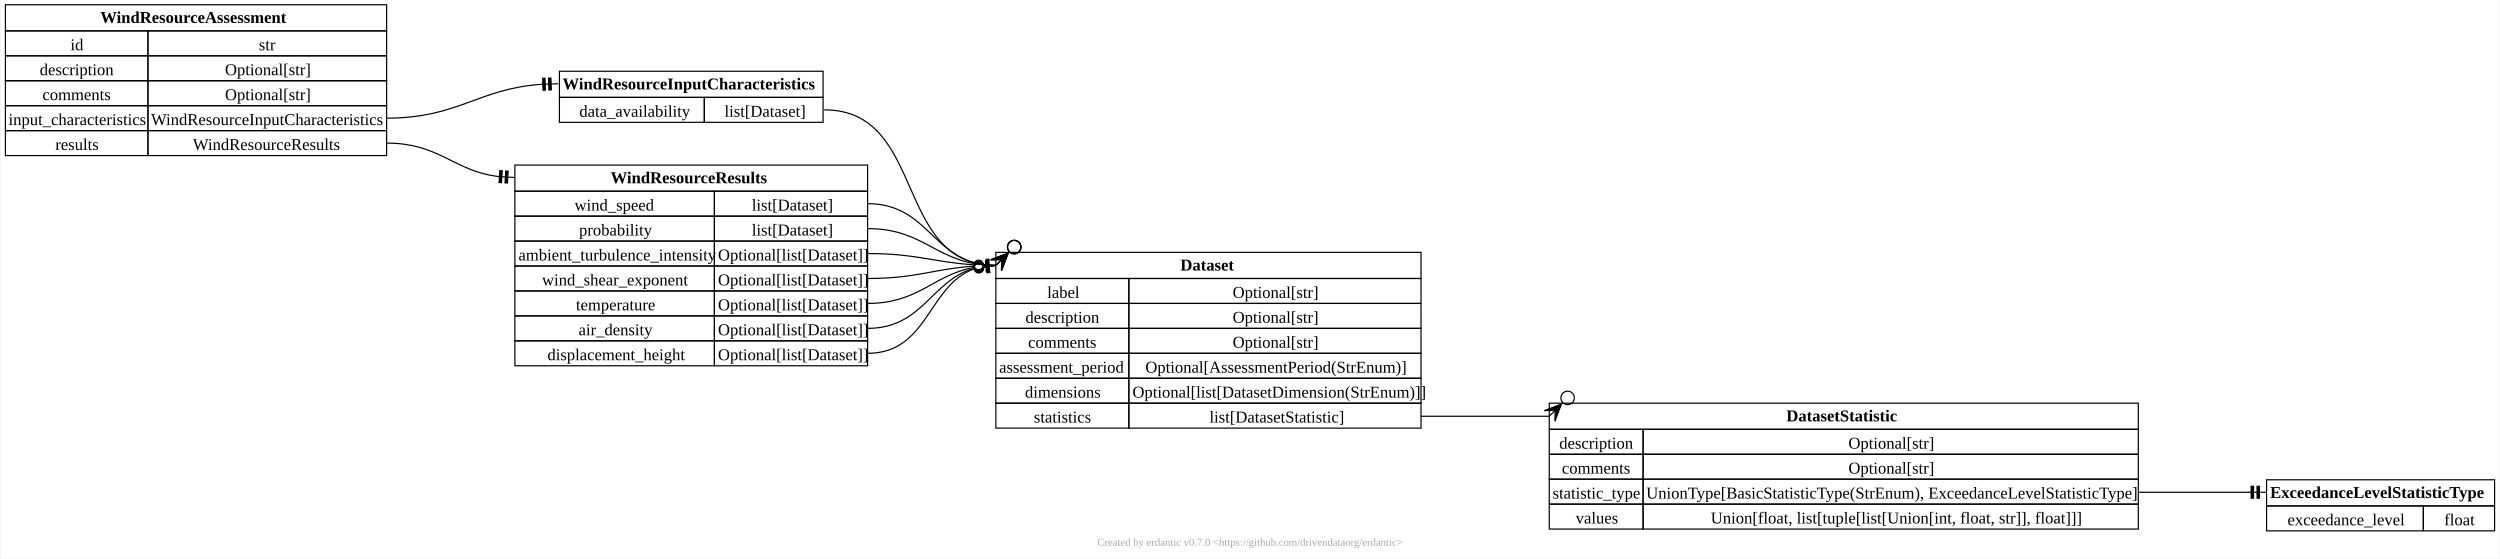
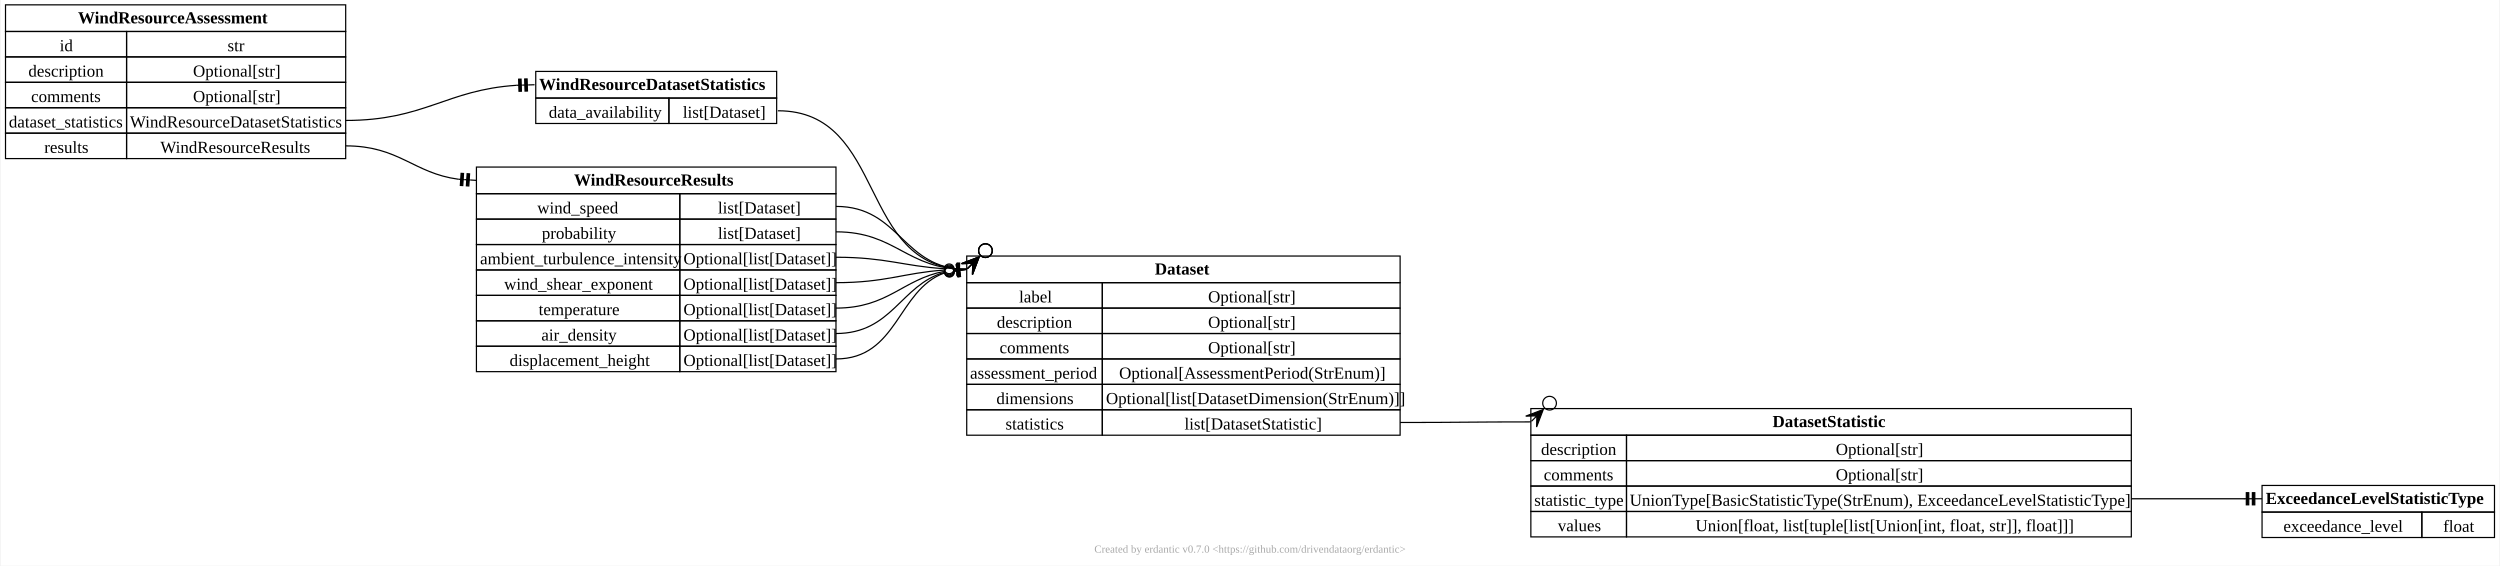
- <svg xmlns="http://www.w3.org/2000/svg" xmlns:xlink="http://www.w3.org/1999/xlink" width="2104pt" height="470pt" viewBox="0.00 0.00 2104.00 470.25">
-   <g id="graph0" class="graph" transform="scale(1 1) rotate(0) translate(4 466.25)">
-     <polygon fill="white" stroke="none" points="-4,4 -4,-466.25 2100,-466.25 2100,4 -4,4" />
-     <text text-anchor="middle" x="1048" y="-6.7" font-family="Times New Roman,serif" font-size="9.00" fill="#a8a8a8">Created by erdantic v0.7.0 &lt;https://github.com/drivendataorg/erdantic&gt;</text>
+ <svg xmlns="http://www.w3.org/2000/svg" xmlns:xlink="http://www.w3.org/1999/xlink" width="2064pt" height="467pt" viewBox="0.00 0.00 2064.00 467.25">
+   <g id="graph0" class="graph" transform="scale(1 1) rotate(0) translate(4 463.25)">
+     <polygon fill="white" stroke="none" points="-4,4 -4,-463.25 2060,-463.25 2060,4 -4,4" />
+     <text text-anchor="middle" x="1028" y="-6.7" font-family="Times New Roman,serif" font-size="9.00" fill="#a8a8a8">Created by erdantic v0.7.0 &lt;https://github.com/drivendataorg/erdantic&gt;</text>
    <g id="node1" class="node">
      <g id="a_node1">
        <a xlink:title="eya_def_tools.data_models.dataset.Dataset&#10;&#10;Collection of labelled data for one specific quantity.&#10;&#10;The data is labelled by specifying dimensions and including&#10;coordinates along the dimensions for each data value.&#10;&#10;Attributes:&#10;    label (Optional[str]): Optional label of the dataset, which should not be empty if the field is included. Default is None.&#10;    description (Optional[str]): Optional description of the dataset, which should not be empty if the field is included. Default is None.&#10;    comments (Optional[str]): Optional comments on the dataset, which should not be empty if the field is included. Default is None.&#10;    assessment_period (Optional[AssessmentPeriod(StrEnum)]): Optional period of or in time that has been assessed and for which the dataset is applicable. This field is to be included only when relevant. Default is None.&#10;    dimensions (Optional[list[DatasetDimension(StrEnum)]]): Dimensions along which the dataset is binned. All statistics within the same dataset object must have the same dimensions. The dimensions must correspond to and be listed in the same order as the coordinates for the values of all statistics. A dataset without dimensions can only have a single value for each statistic. Default is None.&#10;    statistics (list[DatasetStatistic]): List of dataset statistic objects that each include data values for a specific statistic type. For example, there may be two statistics, one for mean values and one for standard deviation values.&#10;">
-           <polygon fill="none" stroke="black" points="834,-231.75 834,-253.75 1192,-253.75 1192,-231.75 834,-231.75" />
-           <text text-anchor="start" x="989.38" y="-238.45" font-family="Times New Roman,serif" font-weight="bold" font-size="14.00">Dataset</text>
-           <polygon fill="none" stroke="black" points="834,-210.75 834,-231.75 946,-231.75 946,-210.75 834,-210.75" />
-           <text text-anchor="start" x="877.25" y="-215.45" font-family="Times New Roman,serif" font-size="14.00">label</text>
-           <polygon fill="none" stroke="black" points="946,-210.75 946,-231.75 1192,-231.75 1192,-210.75 946,-210.75" />
-           <text text-anchor="start" x="1033.38" y="-215.45" font-family="Times New Roman,serif" font-size="14.00">Optional[str]</text>
-           <polygon fill="none" stroke="black" points="834,-189.75 834,-210.75 946,-210.75 946,-189.75 834,-189.75" />
-           <text text-anchor="start" x="858.88" y="-194.45" font-family="Times New Roman,serif" font-size="14.00">description</text>
-           <polygon fill="none" stroke="black" points="946,-189.75 946,-210.75 1192,-210.75 1192,-189.75 946,-189.75" />
-           <text text-anchor="start" x="1033.38" y="-194.45" font-family="Times New Roman,serif" font-size="14.00">Optional[str]</text>
-           <polygon fill="none" stroke="black" points="834,-168.75 834,-189.75 946,-189.75 946,-168.75 834,-168.75" />
-           <text text-anchor="start" x="861.12" y="-173.45" font-family="Times New Roman,serif" font-size="14.00">comments</text>
-           <polygon fill="none" stroke="black" points="946,-168.75 946,-189.75 1192,-189.75 1192,-168.75 946,-168.75" />
-           <text text-anchor="start" x="1033.38" y="-173.45" font-family="Times New Roman,serif" font-size="14.00">Optional[str]</text>
-           <polygon fill="none" stroke="black" points="834,-147.75 834,-168.75 946,-168.75 946,-147.75 834,-147.75" />
-           <text text-anchor="start" x="836.75" y="-152.45" font-family="Times New Roman,serif" font-size="14.00">assessment_period</text>
-           <polygon fill="none" stroke="black" points="946,-147.75 946,-168.75 1192,-168.75 1192,-147.75 946,-147.75" />
-           <text text-anchor="start" x="959.88" y="-152.45" font-family="Times New Roman,serif" font-size="14.00">Optional[AssessmentPeriod(StrEnum)]</text>
-           <polygon fill="none" stroke="black" points="834,-126.75 834,-147.75 946,-147.75 946,-126.75 834,-126.75" />
-           <text text-anchor="start" x="858.5" y="-131.45" font-family="Times New Roman,serif" font-size="14.00">dimensions</text>
-           <polygon fill="none" stroke="black" points="946,-126.75 946,-147.75 1192,-147.75 1192,-126.75 946,-126.75" />
-           <text text-anchor="start" x="949" y="-131.45" font-family="Times New Roman,serif" font-size="14.00">Optional[list[DatasetDimension(StrEnum)]]</text>
-           <polygon fill="none" stroke="black" points="834,-105.75 834,-126.75 946,-126.75 946,-105.75 834,-105.75" />
-           <text text-anchor="start" x="866" y="-110.45" font-family="Times New Roman,serif" font-size="14.00">statistics</text>
-           <polygon fill="none" stroke="black" points="946,-105.75 946,-126.75 1192,-126.75 1192,-105.75 946,-105.75" />
-           <text text-anchor="start" x="1013.88" y="-110.45" font-family="Times New Roman,serif" font-size="14.00">list[DatasetStatistic]</text>
+           <polygon fill="none" stroke="black" points="794,-229.75 794,-251.75 1152,-251.75 1152,-229.75 794,-229.75" />
+           <text text-anchor="start" x="949.38" y="-236.45" font-family="Times New Roman,serif" font-weight="bold" font-size="14.00">Dataset</text>
+           <polygon fill="none" stroke="black" points="794,-208.75 794,-229.75 906,-229.75 906,-208.75 794,-208.75" />
+           <text text-anchor="start" x="837.25" y="-213.45" font-family="Times New Roman,serif" font-size="14.00">label</text>
+           <polygon fill="none" stroke="black" points="906,-208.75 906,-229.75 1152,-229.75 1152,-208.75 906,-208.75" />
+           <text text-anchor="start" x="993.38" y="-213.45" font-family="Times New Roman,serif" font-size="14.00">Optional[str]</text>
+           <polygon fill="none" stroke="black" points="794,-187.75 794,-208.75 906,-208.75 906,-187.75 794,-187.75" />
+           <text text-anchor="start" x="818.88" y="-192.45" font-family="Times New Roman,serif" font-size="14.00">description</text>
+           <polygon fill="none" stroke="black" points="906,-187.75 906,-208.75 1152,-208.75 1152,-187.75 906,-187.75" />
+           <text text-anchor="start" x="993.38" y="-192.45" font-family="Times New Roman,serif" font-size="14.00">Optional[str]</text>
+           <polygon fill="none" stroke="black" points="794,-166.75 794,-187.75 906,-187.75 906,-166.75 794,-166.75" />
+           <text text-anchor="start" x="821.12" y="-171.45" font-family="Times New Roman,serif" font-size="14.00">comments</text>
+           <polygon fill="none" stroke="black" points="906,-166.75 906,-187.75 1152,-187.75 1152,-166.75 906,-166.75" />
+           <text text-anchor="start" x="993.38" y="-171.45" font-family="Times New Roman,serif" font-size="14.00">Optional[str]</text>
+           <polygon fill="none" stroke="black" points="794,-145.75 794,-166.75 906,-166.75 906,-145.75 794,-145.75" />
+           <text text-anchor="start" x="796.75" y="-150.45" font-family="Times New Roman,serif" font-size="14.00">assessment_period</text>
+           <polygon fill="none" stroke="black" points="906,-145.75 906,-166.75 1152,-166.75 1152,-145.75 906,-145.75" />
+           <text text-anchor="start" x="919.88" y="-150.45" font-family="Times New Roman,serif" font-size="14.00">Optional[AssessmentPeriod(StrEnum)]</text>
+           <polygon fill="none" stroke="black" points="794,-124.75 794,-145.75 906,-145.75 906,-124.75 794,-124.75" />
+           <text text-anchor="start" x="818.5" y="-129.45" font-family="Times New Roman,serif" font-size="14.00">dimensions</text>
+           <polygon fill="none" stroke="black" points="906,-124.75 906,-145.75 1152,-145.75 1152,-124.75 906,-124.75" />
+           <text text-anchor="start" x="909" y="-129.45" font-family="Times New Roman,serif" font-size="14.00">Optional[list[DatasetDimension(StrEnum)]]</text>
+           <polygon fill="none" stroke="black" points="794,-103.75 794,-124.75 906,-124.75 906,-103.75 794,-103.75" />
+           <text text-anchor="start" x="826" y="-108.45" font-family="Times New Roman,serif" font-size="14.00">statistics</text>
+           <polygon fill="none" stroke="black" points="906,-103.75 906,-124.75 1152,-124.75 1152,-103.75 906,-103.75" />
+           <text text-anchor="start" x="973.88" y="-108.45" font-family="Times New Roman,serif" font-size="14.00">list[DatasetStatistic]</text>
        </a>
      </g>
    </g>
    <g id="node2" class="node">
      <g id="a_node2">
        <a xlink:title="eya_def_tools.data_models.dataset.DatasetStatistic&#10;&#10;Dataset values for one specific statistic type.&#10;&#10;Attributes:&#10;    description (Optional[str]): Optional description of the dataset statistic, which should not be empty if the field is included. Default is None.&#10;    comments (Optional[str]): Optional comments on the dataset statistic, which should not be empty if the field is included. Default is None.&#10;    statistic_type (UnionType[BasicStatisticType(StrEnum), ExceedanceLevelStatisticType]): Type of statistic that the component of the dataset contains. All values must correspond to this statistic. It can be either the string identifier of a basic statistic type (e.g. 'mean') or a specification of a probability of exceedance level.&#10;    values (Union[float, list[tuple[list[Union[int, float, str]], float]]]): Dataset value(s) as a single number or one or more values at coordinates. If more than one value is included the values must be represented together with coordinates. A single value can be included either with or without coordinates. The coordinates must correspond to and be listed the same order as the dimensions specified for the dataset.&#10;">
-           <polygon fill="none" stroke="black" points="1300,-104.75 1300,-126.75 1796,-126.75 1796,-104.75 1300,-104.75" />
-           <text text-anchor="start" x="1499.62" y="-111.45" font-family="Times New Roman,serif" font-weight="bold" font-size="14.00">DatasetStatistic</text>
-           <polygon fill="none" stroke="black" points="1300,-83.75 1300,-104.75 1379,-104.75 1379,-83.75 1300,-83.75" />
-           <text text-anchor="start" x="1308.38" y="-88.45" font-family="Times New Roman,serif" font-size="14.00">description</text>
-           <polygon fill="none" stroke="black" points="1379,-83.75 1379,-104.75 1796,-104.75 1796,-83.75 1379,-83.75" />
-           <text text-anchor="start" x="1551.88" y="-88.45" font-family="Times New Roman,serif" font-size="14.00">Optional[str]</text>
-           <polygon fill="none" stroke="black" points="1300,-62.75 1300,-83.75 1379,-83.75 1379,-62.75 1300,-62.75" />
-           <text text-anchor="start" x="1310.62" y="-67.45" font-family="Times New Roman,serif" font-size="14.00">comments</text>
-           <polygon fill="none" stroke="black" points="1379,-62.75 1379,-83.75 1796,-83.75 1796,-62.75 1379,-62.75" />
-           <text text-anchor="start" x="1551.88" y="-67.45" font-family="Times New Roman,serif" font-size="14.00">Optional[str]</text>
-           <polygon fill="none" stroke="black" points="1300,-41.75 1300,-62.75 1379,-62.75 1379,-41.75 1300,-41.75" />
-           <text text-anchor="start" x="1302.75" y="-46.45" font-family="Times New Roman,serif" font-size="14.00">statistic_type</text>
-           <polygon fill="none" stroke="black" points="1379,-41.75 1379,-62.75 1796,-62.75 1796,-41.75 1379,-41.75" />
-           <text text-anchor="start" x="1381.62" y="-46.45" font-family="Times New Roman,serif" font-size="14.00">UnionType[BasicStatisticType(StrEnum), ExceedanceLevelStatisticType]</text>
-           <polygon fill="none" stroke="black" points="1300,-20.75 1300,-41.75 1379,-41.75 1379,-20.75 1300,-20.75" />
-           <text text-anchor="start" x="1322.25" y="-25.45" font-family="Times New Roman,serif" font-size="14.00">values</text>
-           <polygon fill="none" stroke="black" points="1379,-20.75 1379,-41.75 1796,-41.75 1796,-20.75 1379,-20.75" />
-           <text text-anchor="start" x="1436" y="-25.45" font-family="Times New Roman,serif" font-size="14.00">Union[float, list[tuple[list[Union[int, float, str]], float]]]</text>
+           <polygon fill="none" stroke="black" points="1260,-103.75 1260,-125.75 1756,-125.75 1756,-103.75 1260,-103.75" />
+           <text text-anchor="start" x="1459.62" y="-110.45" font-family="Times New Roman,serif" font-weight="bold" font-size="14.00">DatasetStatistic</text>
+           <polygon fill="none" stroke="black" points="1260,-82.75 1260,-103.75 1339,-103.75 1339,-82.75 1260,-82.75" />
+           <text text-anchor="start" x="1268.38" y="-87.45" font-family="Times New Roman,serif" font-size="14.00">description</text>
+           <polygon fill="none" stroke="black" points="1339,-82.75 1339,-103.75 1756,-103.75 1756,-82.75 1339,-82.75" />
+           <text text-anchor="start" x="1511.88" y="-87.45" font-family="Times New Roman,serif" font-size="14.00">Optional[str]</text>
+           <polygon fill="none" stroke="black" points="1260,-61.75 1260,-82.75 1339,-82.75 1339,-61.75 1260,-61.75" />
+           <text text-anchor="start" x="1270.62" y="-66.45" font-family="Times New Roman,serif" font-size="14.00">comments</text>
+           <polygon fill="none" stroke="black" points="1339,-61.75 1339,-82.75 1756,-82.75 1756,-61.75 1339,-61.75" />
+           <text text-anchor="start" x="1511.88" y="-66.45" font-family="Times New Roman,serif" font-size="14.00">Optional[str]</text>
+           <polygon fill="none" stroke="black" points="1260,-40.75 1260,-61.75 1339,-61.75 1339,-40.75 1260,-40.75" />
+           <text text-anchor="start" x="1262.75" y="-45.45" font-family="Times New Roman,serif" font-size="14.00">statistic_type</text>
+           <polygon fill="none" stroke="black" points="1339,-40.75 1339,-61.75 1756,-61.75 1756,-40.75 1339,-40.75" />
+           <text text-anchor="start" x="1341.62" y="-45.45" font-family="Times New Roman,serif" font-size="14.00">UnionType[BasicStatisticType(StrEnum), ExceedanceLevelStatisticType]</text>
+           <polygon fill="none" stroke="black" points="1260,-19.75 1260,-40.75 1339,-40.75 1339,-19.75 1260,-19.75" />
+           <text text-anchor="start" x="1282.25" y="-24.45" font-family="Times New Roman,serif" font-size="14.00">values</text>
+           <polygon fill="none" stroke="black" points="1339,-19.75 1339,-40.75 1756,-40.75 1756,-19.75 1339,-19.75" />
+           <text text-anchor="start" x="1396" y="-24.45" font-family="Times New Roman,serif" font-size="14.00">Union[float, list[tuple[list[Union[int, float, str]], float]]]</text>
        </a>
      </g>
    </g>
    <g id="edge1" class="edge">
-       <path fill="none" stroke="black" d="M1192,-115.75C1240,-115.75 1252,-115.75 1300,-115.75" />
-       <polygon fill="black" stroke="black" points="1310.24,-125.99 1304.74,-111.49 1305,-120.75 1300.47,-116.22 1300.47,-116.22 1300.47,-116.22 1305,-120.75 1295.74,-120.49 1310.24,-125.99" />
-       <ellipse fill="none" stroke="black" cx="1315.45" cy="-131.2" rx="5.66" ry="5.66" />
+       <path fill="none" stroke="black" d="M1152,-114.25C1200,-114.25 1212,-114.75 1260,-114.75" />
+       <polygon fill="black" stroke="black" points="1270.24,-124.99 1264.74,-110.49 1265,-119.75 1260.47,-115.22 1260.47,-115.22 1260.47,-115.22 1265,-119.75 1255.74,-119.49 1270.24,-124.99" />
+       <ellipse fill="none" stroke="black" cx="1275.45" cy="-130.2" rx="5.66" ry="5.66" />
    </g>
    <g id="node3" class="node">
      <g id="a_node3">
        <a xlink:title="eya_def_tools.data_models.dataset.ExceedanceLevelStatisticType&#10;&#10;Probability of exceedance level statistic type.&#10;&#10;Attributes:&#10;    exceedance_level (float): The dimensionless probability of exceedance level (i.e. probability value between 0.0 and 1.0) of the statistic.&#10;">
-           <polygon fill="none" stroke="black" points="1904,-40.25 1904,-62.25 2096,-62.25 2096,-40.25 1904,-40.25" />
-           <text text-anchor="start" x="1907" y="-46.95" font-family="Times New Roman,serif" font-weight="bold" font-size="14.00">ExceedanceLevelStatisticType</text>
-           <polygon fill="none" stroke="black" points="1904,-19.25 1904,-40.25 2036,-40.25 2036,-19.25 1904,-19.25" />
-           <text text-anchor="start" x="1921.62" y="-23.95" font-family="Times New Roman,serif" font-size="14.00">exceedance_level</text>
-           <polygon fill="none" stroke="black" points="2036,-19.25 2036,-40.25 2096,-40.25 2096,-19.25 2036,-19.25" />
-           <text text-anchor="start" x="2053.62" y="-23.95" font-family="Times New Roman,serif" font-size="14.00">float</text>
+           <polygon fill="none" stroke="black" points="1864,-40.25 1864,-62.25 2056,-62.25 2056,-40.25 1864,-40.25" />
+           <text text-anchor="start" x="1867" y="-46.95" font-family="Times New Roman,serif" font-weight="bold" font-size="14.00">ExceedanceLevelStatisticType</text>
+           <polygon fill="none" stroke="black" points="1864,-19.25 1864,-40.25 1996,-40.25 1996,-19.25 1864,-19.25" />
+           <text text-anchor="start" x="1881.62" y="-23.95" font-family="Times New Roman,serif" font-size="14.00">exceedance_level</text>
+           <polygon fill="none" stroke="black" points="1996,-19.25 1996,-40.25 2056,-40.25 2056,-19.25 1996,-19.25" />
+           <text text-anchor="start" x="2013.62" y="-23.95" font-family="Times New Roman,serif" font-size="14.00">float</text>
        </a>
      </g>
    </g>
    <g id="edge2" class="edge">
-       <path fill="none" stroke="black" d="M1796,-51.75C1838.75,-51.75 1852.94,-51.75 1889.45,-51.75" />
-       <polyline fill="none" stroke="black" points="1904,-51.75 1899,-51.75" />
-       <polygon fill="black" stroke="black" points="1898,-46.75 1898,-56.75 1896,-56.75 1896,-46.75 1898,-46.75" />
-       <polyline fill="none" stroke="black" points="1899,-51.75 1894,-51.75" />
-       <polygon fill="black" stroke="black" points="1893,-46.75 1893,-56.75 1891,-56.75 1891,-46.75 1893,-46.75" />
-       <polyline fill="none" stroke="black" points="1894,-51.75 1889,-51.75" />
+       <path fill="none" stroke="black" d="M1756,-51.25C1798.75,-51.25 1812.94,-51.25 1849.45,-51.25" />
+       <polyline fill="none" stroke="black" points="1864,-51.25 1859,-51.25" />
+       <polygon fill="black" stroke="black" points="1858,-46.25 1858,-56.25 1856,-56.25 1856,-46.25 1858,-46.25" />
+       <polyline fill="none" stroke="black" points="1859,-51.25 1854,-51.25" />
+       <polygon fill="black" stroke="black" points="1853,-46.25 1853,-56.25 1851,-56.25 1851,-46.25 1853,-46.25" />
+       <polyline fill="none" stroke="black" points="1854,-51.25 1849,-51.25" />
    </g>
    <g id="node4" class="node">
      <g id="a_node4">
-         <a xlink:title="eya_def_tools.data_models.wind_resource.WindResourceAssessment&#10;&#10;Wind resource assessment at the measurement location(s).&#10;&#10;Attributes:&#10;    id (str): Unique ID of the wind resource assessment within the EYA DEF document, used to reference it from other parts of the document.&#10;    description (Optional[str]): Optional description of the wind resource assessment, which should not be empty if the field is included. Default is None.&#10;    comments (Optional[str]): Optional comments on the wind resource assessment, which should not be empty if the field is included. Default is None.&#10;    input_characteristics (WindResourceInputCharacteristics): Characteristics that describe the raw wind resource assessment input datasets.&#10;    results (WindResourceResults): Final results of the wind resource assessment at the measurement location(s). Results should generally be included at the primary measurement height and extrapolated to all assessed turbine hub heights at each measurement location, as relevant.&#10;">
-           <polygon fill="none" stroke="black" points="0,-440.25 0,-462.25 321,-462.25 321,-440.25 0,-440.25" />
-           <text text-anchor="start" x="79.88" y="-446.95" font-family="Times New Roman,serif" font-weight="bold" font-size="14.00">WindResourceAssessment</text>
-           <polygon fill="none" stroke="black" points="0,-419.25 0,-440.25 120,-440.25 120,-419.25 0,-419.25" />
-           <text text-anchor="start" x="54.75" y="-423.95" font-family="Times New Roman,serif" font-size="14.00">id</text>
-           <polygon fill="none" stroke="black" points="120,-419.25 120,-440.25 321,-440.25 321,-419.25 120,-419.25" />
-           <text text-anchor="start" x="213.38" y="-423.95" font-family="Times New Roman,serif" font-size="14.00">str</text>
-           <polygon fill="none" stroke="black" points="0,-398.25 0,-419.25 120,-419.25 120,-398.25 0,-398.25" />
-           <text text-anchor="start" x="28.88" y="-402.95" font-family="Times New Roman,serif" font-size="14.00">description</text>
-           <polygon fill="none" stroke="black" points="120,-398.25 120,-419.25 321,-419.25 321,-398.25 120,-398.25" />
-           <text text-anchor="start" x="184.88" y="-402.95" font-family="Times New Roman,serif" font-size="14.00">Optional[str]</text>
-           <polygon fill="none" stroke="black" points="0,-377.25 0,-398.25 120,-398.25 120,-377.25 0,-377.25" />
-           <text text-anchor="start" x="31.12" y="-381.95" font-family="Times New Roman,serif" font-size="14.00">comments</text>
-           <polygon fill="none" stroke="black" points="120,-377.25 120,-398.25 321,-398.25 321,-377.25 120,-377.25" />
-           <text text-anchor="start" x="184.88" y="-381.95" font-family="Times New Roman,serif" font-size="14.00">Optional[str]</text>
-           <polygon fill="none" stroke="black" points="0,-356.25 0,-377.25 120,-377.25 120,-356.25 0,-356.25" />
-           <text text-anchor="start" x="2.62" y="-360.95" font-family="Times New Roman,serif" font-size="14.00">input_characteristics</text>
-           <polygon fill="none" stroke="black" points="120,-356.25 120,-377.25 321,-377.25 321,-356.25 120,-356.25" />
-           <text text-anchor="start" x="122.62" y="-360.95" font-family="Times New Roman,serif" font-size="14.00">WindResourceInputCharacteristics</text>
-           <polygon fill="none" stroke="black" points="0,-335.25 0,-356.25 120,-356.25 120,-335.25 0,-335.25" />
-           <text text-anchor="start" x="42" y="-339.95" font-family="Times New Roman,serif" font-size="14.00">results</text>
-           <polygon fill="none" stroke="black" points="120,-335.25 120,-356.25 321,-356.25 321,-335.25 120,-335.25" />
-           <text text-anchor="start" x="157.88" y="-339.95" font-family="Times New Roman,serif" font-size="14.00">WindResourceResults</text>
+         <a xlink:title="eya_def_tools.data_models.wind_resource.WindResourceAssessment&#10;&#10;Wind resource assessment at the measurement location(s).&#10;&#10;Attributes:&#10;    id (str): Unique ID of the wind resource assessment within the EYA DEF document, used to reference it from other parts of the document.&#10;    description (Optional[str]): Optional description of the wind resource assessment, which should not be empty if the field is included. Default is None.&#10;    comments (Optional[str]): Optional comments on the wind resource assessment, which should not be empty if the field is included. Default is None.&#10;    dataset_statistics (WindResourceDatasetStatistics): Statistics relating to the wind resource assessment datasets, such as data availability.&#10;    results (WindResourceResults): Final results of the wind resource assessment at the measurement location(s). Results should generally be included at the primary measurement height and extrapolated to all assessed turbine hub heights at each measurement location, as relevant.&#10;">
+           <polygon fill="none" stroke="black" points="0,-437.25 0,-459.25 281,-459.25 281,-437.25 0,-437.25" />
+           <text text-anchor="start" x="59.88" y="-443.95" font-family="Times New Roman,serif" font-weight="bold" font-size="14.00">WindResourceAssessment</text>
+           <polygon fill="none" stroke="black" points="0,-416.25 0,-437.25 100,-437.25 100,-416.25 0,-416.25" />
+           <text text-anchor="start" x="44.75" y="-420.95" font-family="Times New Roman,serif" font-size="14.00">id</text>
+           <polygon fill="none" stroke="black" points="100,-416.25 100,-437.25 281,-437.25 281,-416.25 100,-416.25" />
+           <text text-anchor="start" x="183.38" y="-420.95" font-family="Times New Roman,serif" font-size="14.00">str</text>
+           <polygon fill="none" stroke="black" points="0,-395.25 0,-416.25 100,-416.25 100,-395.25 0,-395.25" />
+           <text text-anchor="start" x="18.88" y="-399.95" font-family="Times New Roman,serif" font-size="14.00">description</text>
+           <polygon fill="none" stroke="black" points="100,-395.25 100,-416.25 281,-416.25 281,-395.25 100,-395.25" />
+           <text text-anchor="start" x="154.88" y="-399.95" font-family="Times New Roman,serif" font-size="14.00">Optional[str]</text>
+           <polygon fill="none" stroke="black" points="0,-374.25 0,-395.25 100,-395.25 100,-374.25 0,-374.25" />
+           <text text-anchor="start" x="21.12" y="-378.95" font-family="Times New Roman,serif" font-size="14.00">comments</text>
+           <polygon fill="none" stroke="black" points="100,-374.25 100,-395.25 281,-395.25 281,-374.25 100,-374.25" />
+           <text text-anchor="start" x="154.88" y="-378.95" font-family="Times New Roman,serif" font-size="14.00">Optional[str]</text>
+           <polygon fill="none" stroke="black" points="0,-353.25 0,-374.25 100,-374.25 100,-353.25 0,-353.25" />
+           <text text-anchor="start" x="2.75" y="-357.95" font-family="Times New Roman,serif" font-size="14.00">dataset_statistics</text>
+           <polygon fill="none" stroke="black" points="100,-353.25 100,-374.25 281,-374.25 281,-353.25 100,-353.25" />
+           <text text-anchor="start" x="102.75" y="-357.95" font-family="Times New Roman,serif" font-size="14.00">WindResourceDatasetStatistics</text>
+           <polygon fill="none" stroke="black" points="0,-332.25 0,-353.25 100,-353.25 100,-332.25 0,-332.25" />
+           <text text-anchor="start" x="32" y="-336.95" font-family="Times New Roman,serif" font-size="14.00">results</text>
+           <polygon fill="none" stroke="black" points="100,-332.25 100,-353.25 281,-353.25 281,-332.25 100,-332.25" />
+           <text text-anchor="start" x="127.88" y="-336.95" font-family="Times New Roman,serif" font-size="14.00">WindResourceResults</text>
        </a>
      </g>
    </g>
    <g id="node5" class="node">
      <g id="a_node5">
-         <a xlink:title="eya_def_tools.data_models.wind_resource.WindResourceInputCharacteristics&#10;&#10;Characteristics of the raw wind resource assessment inputs.&#10;&#10;This schema covers details of the raw input datasets that are not&#10;covered under the metadata schemas for the measurement stations,&#10;reference meteorological datasets and reference operational winds.&#10;&#10;Attributes:&#10;    data_availability (list[Dataset]): Dimensionless raw data availability (also known as data recovery rate and data coverage) for the primary inputs to the wind resource assessment. The standard required dataset(s) should report data availability on a monthly basis, with dimensions 'wind_dataset_id', 'location_id' (where the wind dataset has more than one location, otherwise omitted), 'point_id', 'year' and 'month' (in that order) for datasets from wind measurement stations and meteorological reference sources; and dimensions 'reference_wind_farm_id', 'operational_dataset_id', 'variable_id' (where data availability is not identical across all relevant variables within the operational dataset, otherwise omitted), 'turbine_id' (for variables at the turbine level and where data availability is not identical across all turbines, otherwise omitted), 'year' and 'month' (in that order) for operational reference wind farm datasets. Additional datasets with other dimensions may be included optionally. The raw data availability is defined as the proportion of samples available in the raw dataset relative to the possible maximum amount of samples within a certain time frame (i.e. if no data were missing), before the author of the EYA has undertaken any data filtering. The raw dataset may include filtering inherent in the process of creating it, such a quality filtering implemented in the firmware of remote sensing devices (RSDs), and the raw data availability then describes the state of the dataset after such filtering has been applied.&#10;">
-           <polygon fill="none" stroke="black" points="466.5,-384.25 466.5,-406.25 688.5,-406.25 688.5,-384.25 466.5,-384.25" />
-           <text text-anchor="start" x="469.12" y="-390.95" font-family="Times New Roman,serif" font-weight="bold" font-size="14.00">WindResourceInputCharacteristics</text>
-           <polygon fill="none" stroke="black" points="466.5,-363.25 466.5,-384.25 588.5,-384.25 588.5,-363.25 466.5,-363.25" />
-           <text text-anchor="start" x="483.25" y="-367.95" font-family="Times New Roman,serif" font-size="14.00">data_availability</text>
-           <polygon fill="none" stroke="black" points="588.5,-363.25 588.5,-384.25 688.5,-384.25 688.5,-363.25 588.5,-363.25" />
-           <text text-anchor="start" x="605.5" y="-367.95" font-family="Times New Roman,serif" font-size="14.00">list[Dataset]</text>
+         <a xlink:title="eya_def_tools.data_models.wind_resource.WindResourceDatasetStatistics&#10;&#10;Statistics related to the wind resource assessment datasets.&#10;&#10;This schema includes statistics items that describe the raw input&#10;datasets, which are not covered under the metadata schemas for the&#10;measurement stations, reference meteorological datasets and&#10;reference operational wind farms.&#10;&#10;Attributes:&#10;    data_availability (list[Dataset]): Dimensionless raw data availability (also known as data recovery rate and data coverage) for the primary inputs to the wind resource assessment. The standard required dataset(s) should report data availability on a monthly basis, with dimensions 'wind_dataset_id', 'location_id' (where the wind dataset has more than one location, otherwise omitted), 'point_id', 'year' and 'month' (in that order) for datasets from wind measurement stations and meteorological reference sources; and dimensions 'reference_wind_farm_id', 'operational_dataset_id', 'variable_id' (where data availability is not identical across all relevant variables within the operational dataset, otherwise omitted), 'turbine_id' (for variables at the turbine level and where data availability is not identical across all turbines, otherwise omitted), 'year' and 'month' (in that order) for operational reference wind farm datasets. Additional datasets with other dimensions may be included optionally. The raw data availability is defined as the proportion of samples available in the raw dataset relative to the possible maximum amount of samples within a certain time frame (i.e. if no data were missing), before the author of the EYA has undertaken any data filtering. The raw dataset may include filtering inherent in the process of creating it, such as quality filtering implemented in the firmware of remote sensing devices (RSDs), and the raw data availability then describes the state of the dataset after such filtering has been applied.&#10;">
+           <polygon fill="none" stroke="black" points="438,-382.25 438,-404.25 637,-404.25 637,-382.25 438,-382.25" />
+           <text text-anchor="start" x="440.75" y="-388.95" font-family="Times New Roman,serif" font-weight="bold" font-size="14.00">WindResourceDatasetStatistics</text>
+           <polygon fill="none" stroke="black" points="438,-361.25 438,-382.25 548,-382.25 548,-361.25 438,-361.25" />
+           <text text-anchor="start" x="448.75" y="-365.95" font-family="Times New Roman,serif" font-size="14.00">data_availability</text>
+           <polygon fill="none" stroke="black" points="548,-361.25 548,-382.25 637,-382.25 637,-361.25 548,-361.25" />
+           <text text-anchor="start" x="559.5" y="-365.95" font-family="Times New Roman,serif" font-size="14.00">list[Dataset]</text>
        </a>
      </g>
    </g>
    <g id="edge3" class="edge">
-       <path fill="none" stroke="black" d="M321,-366.75C381.26,-366.75 397.5,-391.29 450.71,-395.22" />
-       <polyline fill="none" stroke="black" points="465.5,-395.75 460.5,-395.57" />
-       <polygon fill="black" stroke="black" points="459.68,-390.54 459.33,-400.53 457.33,-400.46 457.68,-390.47 459.68,-390.54" />
-       <polyline fill="none" stroke="black" points="460.5,-395.57 455.51,-395.39" />
-       <polygon fill="black" stroke="black" points="454.69,-390.36 454.33,-400.35 452.33,-400.28 452.69,-390.29 454.69,-390.36" />
-       <polyline fill="none" stroke="black" points="455.51,-395.39 450.51,-395.21" />
+       <path fill="none" stroke="black" d="M281,-363.75C346.33,-363.75 363.92,-389.03 422.16,-392.79" />
+       <polyline fill="none" stroke="black" points="437,-393.25 432,-393.09" />
+       <polygon fill="black" stroke="black" points="431.16,-388.07 430.85,-398.06 428.85,-398 429.16,-388 431.16,-388.07" />
+       <polyline fill="none" stroke="black" points="432,-393.09 427,-392.94" />
+       <polygon fill="black" stroke="black" points="426.16,-387.91 425.85,-397.9 423.85,-397.84 424.16,-387.85 426.16,-387.91" />
+       <polyline fill="none" stroke="black" points="427,-392.94 422.01,-392.78" />
    </g>
    <g id="node6" class="node">
      <g id="a_node6">
        <a xlink:title="eya_def_tools.data_models.wind_resource.WindResourceResults&#10;&#10;Wind resource assessment results at measurement locations.&#10;&#10;Attributes:&#10;    wind_speed (list[Dataset]): Final long-term wind speed estimate(s) at the measurement location(s) in metre per second (m s-1). The dimensions of the first standard result dataset should be 'wind_dataset_id', 'location_id' (where the wind dataset has more than one location, otherwise omitted), and 'height' (in that order). Further results with other dimensions may be included optionally.&#10;    probability (list[Dataset]): Final long-term probability distribution estimates at the measurement location(s), as dimensionless values. The first standard result dataset should comprise the joint wind speed and direction probability distributions, with dimensions 'wind_dataset_id', 'location_id' (where the wind dataset has multiple locations, otherwise omitted), 'height', 'wind_speed' and 'wind_from_direction' (in that order). The wind speed coordinates should be 1.0 metre per second bins centered on whole numbers, with the first bin half the width (i.e. 0.25, 1.0, 2.0, 3.0, ...). The wind direction coordinates should be twelve 30.0 degree bins, with the the first bin centered at 0.0. Further results with other dimensions may be included optionally.&#10;    ambient_turbulence_intensity (Optional[list[Dataset]]): Final ambient turbulence intensity estimates at the measurement location(s), as dimensionless values. This field is optional since some measurement devices may lack meaningful turbulence measurements, but it should always be included when relevant turbulence data are available. The first standard result dataset should comprise the ambient turbulence intensity as a function of wind speed, with the dimensions 'wind_dataset_id', 'location_id' (where the wind dataset has more than one location, otherwise omitted), 'height' and 'wind_speed' (in that order). The wind speed coordinates should be 1.0 metre per second bins centered on whole numbers, with the first bin half the width (i.e. 0.25, 1.0, 2.0, 3.0, ...). Further results with other dimensions may also be included. Default is None.&#10;    wind_shear_exponent (Optional[list[Dataset]]): Final long-term power law wind shear exponent estimates at the measurement location(s). This field is optional since some wind measurement stations may only include a single measurement height, but it should always be included when relevant wind shear exponent data are available. The dimension(s) of the first standard result dataset should be 'wind_dataset_id' and 'location_id' (where the wind dataset has more than one location, otherwise omitted). Further results with other dimensions may also be included. Default is None.&#10;    temperature (Optional[list[Dataset]]): Final long-term temperature estimates at the measurement location(s) in degree C. This field is optional since some wind measurement stations may lack measurements of temperature, but it should always be included when relevant temperature data are available. The dimensions of the first standard result dataset should be 'wind_dataset_id', 'location_id' (where the wind dataset has more than one location, otherwise omitted), and 'height' (in that order). Further results with other dimensions may also be included. Default is None.&#10;    air_density (Optional[list[Dataset]]): Final long-term air density estimates at the measurement location(s) in kilogram per cubic metre (kg m-3). This field is optional since some wind measurement stations may lack measurements required to derive air density estimates, but it should always be included when relevant data are available. The dimensions of the first standard result dataset should be 'wind_dataset_id', 'location_id' (where the wind dataset has more than one location, otherwise omitted), and 'height' (in that order). Further results with other dimensions may also be included. Default is None.&#10;    displacement_height (Optional[list[Dataset]]): Estimated effective displacement of the boundary layer at the measurement location(s) due to vegetation (forestry) in metre. The displacement height is measured as positive upwards from the ground level. This field is optional as it is only relevant at forested sites. The dimensions of the first standard result dataset should be 'wind_dataset_id' and 'location_id' (where the wind dataset has more than one location, otherwise omitted). Further results with other dimensions, such as displacement height binned by wind direction, may also be included. Default is None.&#10;">
-           <polygon fill="none" stroke="black" points="429,-305.25 429,-327.25 726,-327.25 726,-305.25 429,-305.25" />
-           <text text-anchor="start" x="509.62" y="-311.95" font-family="Times New Roman,serif" font-weight="bold" font-size="14.00">WindResourceResults</text>
-           <polygon fill="none" stroke="black" points="429,-284.25 429,-305.25 597,-305.25 597,-284.25 429,-284.25" />
-           <text text-anchor="start" x="479.25" y="-288.95" font-family="Times New Roman,serif" font-size="14.00">wind_speed</text>
-           <polygon fill="none" stroke="black" points="597,-284.25 597,-305.25 726,-305.25 726,-284.25 597,-284.25" />
-           <text text-anchor="start" x="628.5" y="-288.95" font-family="Times New Roman,serif" font-size="14.00">list[Dataset]</text>
-           <polygon fill="none" stroke="black" points="429,-263.25 429,-284.25 597,-284.25 597,-263.25 429,-263.25" />
-           <text text-anchor="start" x="483" y="-267.95" font-family="Times New Roman,serif" font-size="14.00">probability</text>
-           <polygon fill="none" stroke="black" points="597,-263.25 597,-284.25 726,-284.25 726,-263.25 597,-263.25" />
-           <text text-anchor="start" x="628.5" y="-267.95" font-family="Times New Roman,serif" font-size="14.00">list[Dataset]</text>
-           <polygon fill="none" stroke="black" points="429,-242.25 429,-263.25 597,-263.25 597,-242.25 429,-242.25" />
-           <text text-anchor="start" x="432" y="-246.95" font-family="Times New Roman,serif" font-size="14.00">ambient_turbulence_intensity</text>
-           <polygon fill="none" stroke="black" points="597,-242.25 597,-263.25 726,-263.25 726,-242.25 597,-242.25" />
-           <text text-anchor="start" x="600" y="-246.95" font-family="Times New Roman,serif" font-size="14.00">Optional[list[Dataset]]</text>
-           <polygon fill="none" stroke="black" points="429,-221.25 429,-242.25 597,-242.25 597,-221.25 429,-221.25" />
-           <text text-anchor="start" x="451.88" y="-225.95" font-family="Times New Roman,serif" font-size="14.00">wind_shear_exponent</text>
-           <polygon fill="none" stroke="black" points="597,-221.25 597,-242.25 726,-242.25 726,-221.25 597,-221.25" />
-           <text text-anchor="start" x="600" y="-225.95" font-family="Times New Roman,serif" font-size="14.00">Optional[list[Dataset]]</text>
-           <polygon fill="none" stroke="black" points="429,-200.25 429,-221.25 597,-221.25 597,-200.25 429,-200.25" />
-           <text text-anchor="start" x="480.38" y="-204.95" font-family="Times New Roman,serif" font-size="14.00">temperature</text>
-           <polygon fill="none" stroke="black" points="597,-200.25 597,-221.25 726,-221.25 726,-200.25 597,-200.25" />
-           <text text-anchor="start" x="600" y="-204.95" font-family="Times New Roman,serif" font-size="14.00">Optional[list[Dataset]]</text>
-           <polygon fill="none" stroke="black" points="429,-179.25 429,-200.25 597,-200.25 597,-179.25 429,-179.25" />
-           <text text-anchor="start" x="482.62" y="-183.95" font-family="Times New Roman,serif" font-size="14.00">air_density</text>
-           <polygon fill="none" stroke="black" points="597,-179.25 597,-200.25 726,-200.25 726,-179.25 597,-179.25" />
-           <text text-anchor="start" x="600" y="-183.95" font-family="Times New Roman,serif" font-size="14.00">Optional[list[Dataset]]</text>
-           <polygon fill="none" stroke="black" points="429,-158.25 429,-179.25 597,-179.25 597,-158.25 429,-158.25" />
-           <text text-anchor="start" x="456.38" y="-162.95" font-family="Times New Roman,serif" font-size="14.00">displacement_height</text>
-           <polygon fill="none" stroke="black" points="597,-158.25 597,-179.25 726,-179.25 726,-158.25 597,-158.25" />
-           <text text-anchor="start" x="600" y="-162.95" font-family="Times New Roman,serif" font-size="14.00">Optional[list[Dataset]]</text>
+           <polygon fill="none" stroke="black" points="389,-303.25 389,-325.25 686,-325.25 686,-303.25 389,-303.25" />
+           <text text-anchor="start" x="469.62" y="-309.95" font-family="Times New Roman,serif" font-weight="bold" font-size="14.00">WindResourceResults</text>
+           <polygon fill="none" stroke="black" points="389,-282.25 389,-303.25 557,-303.25 557,-282.25 389,-282.25" />
+           <text text-anchor="start" x="439.25" y="-286.95" font-family="Times New Roman,serif" font-size="14.00">wind_speed</text>
+           <polygon fill="none" stroke="black" points="557,-282.25 557,-303.25 686,-303.25 686,-282.25 557,-282.25" />
+           <text text-anchor="start" x="588.5" y="-286.95" font-family="Times New Roman,serif" font-size="14.00">list[Dataset]</text>
+           <polygon fill="none" stroke="black" points="389,-261.25 389,-282.25 557,-282.25 557,-261.25 389,-261.25" />
+           <text text-anchor="start" x="443" y="-265.95" font-family="Times New Roman,serif" font-size="14.00">probability</text>
+           <polygon fill="none" stroke="black" points="557,-261.25 557,-282.25 686,-282.25 686,-261.25 557,-261.25" />
+           <text text-anchor="start" x="588.5" y="-265.95" font-family="Times New Roman,serif" font-size="14.00">list[Dataset]</text>
+           <polygon fill="none" stroke="black" points="389,-240.25 389,-261.25 557,-261.25 557,-240.25 389,-240.25" />
+           <text text-anchor="start" x="392" y="-244.95" font-family="Times New Roman,serif" font-size="14.00">ambient_turbulence_intensity</text>
+           <polygon fill="none" stroke="black" points="557,-240.25 557,-261.25 686,-261.25 686,-240.25 557,-240.25" />
+           <text text-anchor="start" x="560" y="-244.95" font-family="Times New Roman,serif" font-size="14.00">Optional[list[Dataset]]</text>
+           <polygon fill="none" stroke="black" points="389,-219.25 389,-240.25 557,-240.25 557,-219.25 389,-219.25" />
+           <text text-anchor="start" x="411.88" y="-223.95" font-family="Times New Roman,serif" font-size="14.00">wind_shear_exponent</text>
+           <polygon fill="none" stroke="black" points="557,-219.25 557,-240.25 686,-240.25 686,-219.25 557,-219.25" />
+           <text text-anchor="start" x="560" y="-223.95" font-family="Times New Roman,serif" font-size="14.00">Optional[list[Dataset]]</text>
+           <polygon fill="none" stroke="black" points="389,-198.25 389,-219.25 557,-219.25 557,-198.25 389,-198.25" />
+           <text text-anchor="start" x="440.38" y="-202.95" font-family="Times New Roman,serif" font-size="14.00">temperature</text>
+           <polygon fill="none" stroke="black" points="557,-198.25 557,-219.25 686,-219.25 686,-198.25 557,-198.25" />
+           <text text-anchor="start" x="560" y="-202.95" font-family="Times New Roman,serif" font-size="14.00">Optional[list[Dataset]]</text>
+           <polygon fill="none" stroke="black" points="389,-177.25 389,-198.25 557,-198.25 557,-177.25 389,-177.25" />
+           <text text-anchor="start" x="442.62" y="-181.95" font-family="Times New Roman,serif" font-size="14.00">air_density</text>
+           <polygon fill="none" stroke="black" points="557,-177.25 557,-198.25 686,-198.25 686,-177.25 557,-177.25" />
+           <text text-anchor="start" x="560" y="-181.95" font-family="Times New Roman,serif" font-size="14.00">Optional[list[Dataset]]</text>
+           <polygon fill="none" stroke="black" points="389,-156.25 389,-177.25 557,-177.25 557,-156.25 389,-156.25" />
+           <text text-anchor="start" x="416.38" y="-160.95" font-family="Times New Roman,serif" font-size="14.00">displacement_height</text>
+           <polygon fill="none" stroke="black" points="557,-156.25 557,-177.25 686,-177.25 686,-156.25 557,-156.25" />
+           <text text-anchor="start" x="560" y="-160.95" font-family="Times New Roman,serif" font-size="14.00">Optional[list[Dataset]]</text>
        </a>
      </g>
    </g>
    <g id="edge4" class="edge">
-       <path fill="none" stroke="black" d="M321,-345.75C365.26,-345.75 376.93,-322.75 414.06,-317.71" />
-       <polyline fill="none" stroke="black" points="429,-316.75 424.01,-317.07" />
-       <polygon fill="black" stroke="black" points="422.69,-312.15 423.33,-322.13 421.34,-322.26 420.69,-312.28 422.69,-312.15" />
-       <polyline fill="none" stroke="black" points="424.01,-317.07 419.02,-317.39" />
-       <polygon fill="black" stroke="black" points="417.7,-312.47 418.35,-322.45 416.35,-322.58 415.7,-312.6 417.7,-312.47" />
-       <polyline fill="none" stroke="black" points="419.02,-317.39 414.03,-317.72" />
+       <path fill="none" stroke="black" d="M281,-342.75C325.21,-342.75 336.96,-320.14 374.07,-315.2" />
+       <polyline fill="none" stroke="black" points="389,-314.25 384.01,-314.57" />
+       <polygon fill="black" stroke="black" points="382.7,-309.64 383.33,-319.62 381.33,-319.75 380.7,-309.77 382.7,-309.64" />
+       <polyline fill="none" stroke="black" points="384.01,-314.57 379.02,-314.88" />
+       <polygon fill="black" stroke="black" points="377.71,-309.96 378.34,-319.94 376.34,-320.06 375.71,-310.08 377.71,-309.96" />
+       <polyline fill="none" stroke="black" points="379.02,-314.88 374.03,-315.2" />
    </g>
    <g id="edge5" class="edge">
-       <path fill="none" stroke="black" d="M689.5,-373.75C776.19,-373.75 747.31,-242.75 834,-242.75" />
-       <polygon fill="black" stroke="black" points="844.24,-252.99 838.74,-238.49 839,-247.75 834.47,-243.22 834.47,-243.22 834.47,-243.22 839,-247.75 829.74,-247.49 844.24,-252.99" />
-       <ellipse fill="none" stroke="black" cx="849.45" cy="-258.2" rx="5.66" ry="5.66" />
+       <path fill="none" stroke="black" d="M638,-371.75C728.54,-371.75 703.46,-240.75 794,-240.75" />
+       <polygon fill="black" stroke="black" points="804.24,-250.99 798.74,-236.49 799,-245.75 794.47,-241.22 794.47,-241.22 794.47,-241.22 799,-245.75 789.74,-245.49 804.24,-250.99" />
+       <ellipse fill="none" stroke="black" cx="809.45" cy="-256.2" rx="5.66" ry="5.66" />
    </g>
    <g id="edge6" class="edge">
-       <path fill="none" stroke="black" d="M726,-294.75C779.27,-294.75 780.73,-242.75 834,-242.75" />
-       <polygon fill="black" stroke="black" points="844.24,-252.99 838.74,-238.49 839,-247.75 834.47,-243.22 834.47,-243.22 834.47,-243.22 839,-247.75 829.74,-247.49 844.24,-252.99" />
-       <ellipse fill="none" stroke="black" cx="849.45" cy="-258.2" rx="5.66" ry="5.66" />
+       <path fill="none" stroke="black" d="M686,-292.75C739.27,-292.75 740.73,-240.75 794,-240.75" />
+       <polygon fill="black" stroke="black" points="804.24,-250.99 798.74,-236.49 799,-245.75 794.47,-241.22 794.47,-241.22 794.47,-241.22 799,-245.75 789.74,-245.49 804.24,-250.99" />
+       <ellipse fill="none" stroke="black" cx="809.45" cy="-256.2" rx="5.66" ry="5.66" />
    </g>
    <g id="edge7" class="edge">
-       <path fill="none" stroke="black" d="M726,-273.75C775.94,-273.75 784.06,-242.75 834,-242.75" />
-       <polygon fill="black" stroke="black" points="844.24,-252.99 838.74,-238.49 839,-247.75 834.47,-243.22 834.47,-243.22 834.47,-243.22 839,-247.75 829.74,-247.49 844.24,-252.99" />
-       <ellipse fill="none" stroke="black" cx="849.45" cy="-258.2" rx="5.66" ry="5.66" />
+       <path fill="none" stroke="black" d="M686,-271.75C735.94,-271.75 744.06,-240.75 794,-240.75" />
+       <polygon fill="black" stroke="black" points="804.24,-250.99 798.74,-236.49 799,-245.75 794.47,-241.22 794.47,-241.22 794.47,-241.22 799,-245.75 789.74,-245.49 804.24,-250.99" />
+       <ellipse fill="none" stroke="black" cx="809.45" cy="-256.2" rx="5.66" ry="5.66" />
    </g>
    <g id="edge8" class="edge">
-       <path fill="none" stroke="black" d="M726,-252.75C767.24,-252.75 781.68,-245.43 815.17,-243.32" />
-       <polyline fill="none" stroke="black" points="834,-242.75 829,-242.9" />
-       <polygon fill="black" stroke="black" points="827.85,-237.93 828.15,-247.93 826.15,-247.99 825.85,-237.99 827.85,-237.93" />
-       <polyline fill="none" stroke="black" points="829,-242.9 824,-243.05" />
-       <ellipse fill="none" stroke="black" cx="819.51" cy="-243.19" rx="4" ry="4" />
+       <path fill="none" stroke="black" d="M686,-250.75C727.24,-250.75 741.68,-243.43 775.17,-241.32" />
+       <polyline fill="none" stroke="black" points="794,-240.75 789,-240.9" />
+       <polygon fill="black" stroke="black" points="787.85,-235.93 788.15,-245.93 786.15,-245.99 785.85,-235.99 787.85,-235.93" />
+       <polyline fill="none" stroke="black" points="789,-240.9 784,-241.05" />
+       <ellipse fill="none" stroke="black" cx="779.51" cy="-241.19" rx="4" ry="4" />
    </g>
    <g id="edge9" class="edge">
-       <path fill="none" stroke="black" d="M726,-231.75C767.27,-231.75 781.66,-239.8 815.16,-242.13" />
-       <polyline fill="none" stroke="black" points="834,-242.75 829,-242.58" />
-       <polygon fill="black" stroke="black" points="828.17,-237.55 827.84,-247.55 825.84,-247.48 826.17,-237.49 828.17,-237.55" />
-       <polyline fill="none" stroke="black" points="829,-242.58 824.01,-242.42" />
-       <ellipse fill="none" stroke="black" cx="819.51" cy="-242.27" rx="4" ry="4" />
+       <path fill="none" stroke="black" d="M686,-229.75C727.27,-229.75 741.66,-237.8 775.16,-240.13" />
+       <polyline fill="none" stroke="black" points="794,-240.75 789,-240.58" />
+       <polygon fill="black" stroke="black" points="788.17,-235.55 787.84,-245.55 785.84,-245.48 786.17,-235.49 788.17,-235.55" />
+       <polyline fill="none" stroke="black" points="789,-240.58 784.01,-240.42" />
+       <ellipse fill="none" stroke="black" cx="779.51" cy="-240.27" rx="4" ry="4" />
    </g>
    <g id="edge10" class="edge">
-       <path fill="none" stroke="black" d="M726,-210.75C769.02,-210.75 780.89,-234.38 815.15,-241.03" />
-       <polyline fill="none" stroke="black" points="834,-242.75 829.02,-242.3" />
-       <polygon fill="black" stroke="black" points="828.48,-237.23 827.57,-247.18 825.58,-247 826.49,-237.04 828.48,-237.23" />
-       <polyline fill="none" stroke="black" points="829.02,-242.3 824.04,-241.84" />
-       <ellipse fill="none" stroke="black" cx="819.56" cy="-241.43" rx="4" ry="4" />
+       <path fill="none" stroke="black" d="M686,-208.75C729.02,-208.75 740.89,-232.38 775.15,-239.03" />
+       <polyline fill="none" stroke="black" points="794,-240.75 789.02,-240.3" />
+       <polygon fill="black" stroke="black" points="788.48,-235.23 787.57,-245.18 785.58,-245 786.49,-235.04 788.48,-235.23" />
+       <polyline fill="none" stroke="black" points="789.02,-240.3 784.04,-239.84" />
+       <ellipse fill="none" stroke="black" cx="779.56" cy="-239.43" rx="4" ry="4" />
    </g>
    <g id="edge11" class="edge">
-       <path fill="none" stroke="black" d="M726,-189.75C772.37,-189.75 779.32,-229.61 815.22,-240.19" />
-       <polyline fill="none" stroke="black" points="834,-242.75 829.05,-242.08" />
-       <polygon fill="black" stroke="black" points="828.73,-236.99 827.38,-246.89 825.4,-246.63 826.75,-236.72 828.73,-236.99" />
-       <polyline fill="none" stroke="black" points="829.05,-242.08 824.09,-241.4" />
-       <ellipse fill="none" stroke="black" cx="819.63" cy="-240.79" rx="4" ry="4" />
+       <path fill="none" stroke="black" d="M686,-187.75C732.37,-187.75 739.32,-227.61 775.22,-238.19" />
+       <polyline fill="none" stroke="black" points="794,-240.75 789.05,-240.08" />
+       <polygon fill="black" stroke="black" points="788.73,-234.99 787.38,-244.89 785.4,-244.63 786.75,-234.72 788.73,-234.99" />
+       <polyline fill="none" stroke="black" points="789.05,-240.08 784.09,-239.4" />
+       <ellipse fill="none" stroke="black" cx="779.63" cy="-238.79" rx="4" ry="4" />
    </g>
    <g id="edge12" class="edge">
-       <path fill="none" stroke="black" d="M726,-168.75C777.03,-168.75 776.87,-225.66 815.3,-239.66" />
-       <polyline fill="none" stroke="black" points="834,-242.75 829.07,-241.94" />
-       <polygon fill="black" stroke="black" points="828.89,-236.84 827.27,-246.71 825.29,-246.38 826.92,-236.51 828.89,-236.84" />
-       <polyline fill="none" stroke="black" points="829.07,-241.94 824.13,-241.12" />
-       <ellipse fill="none" stroke="black" cx="819.69" cy="-240.39" rx="4" ry="4" />
+       <path fill="none" stroke="black" d="M686,-166.75C737.03,-166.75 736.87,-223.66 775.3,-237.66" />
+       <polyline fill="none" stroke="black" points="794,-240.75 789.07,-239.94" />
+       <polygon fill="black" stroke="black" points="788.89,-234.84 787.27,-244.71 785.29,-244.38 786.92,-234.51 788.89,-234.84" />
+       <polyline fill="none" stroke="black" points="789.07,-239.94 784.13,-239.12" />
+       <ellipse fill="none" stroke="black" cx="779.69" cy="-238.39" rx="4" ry="4" />
    </g>
  </g>
</svg>
